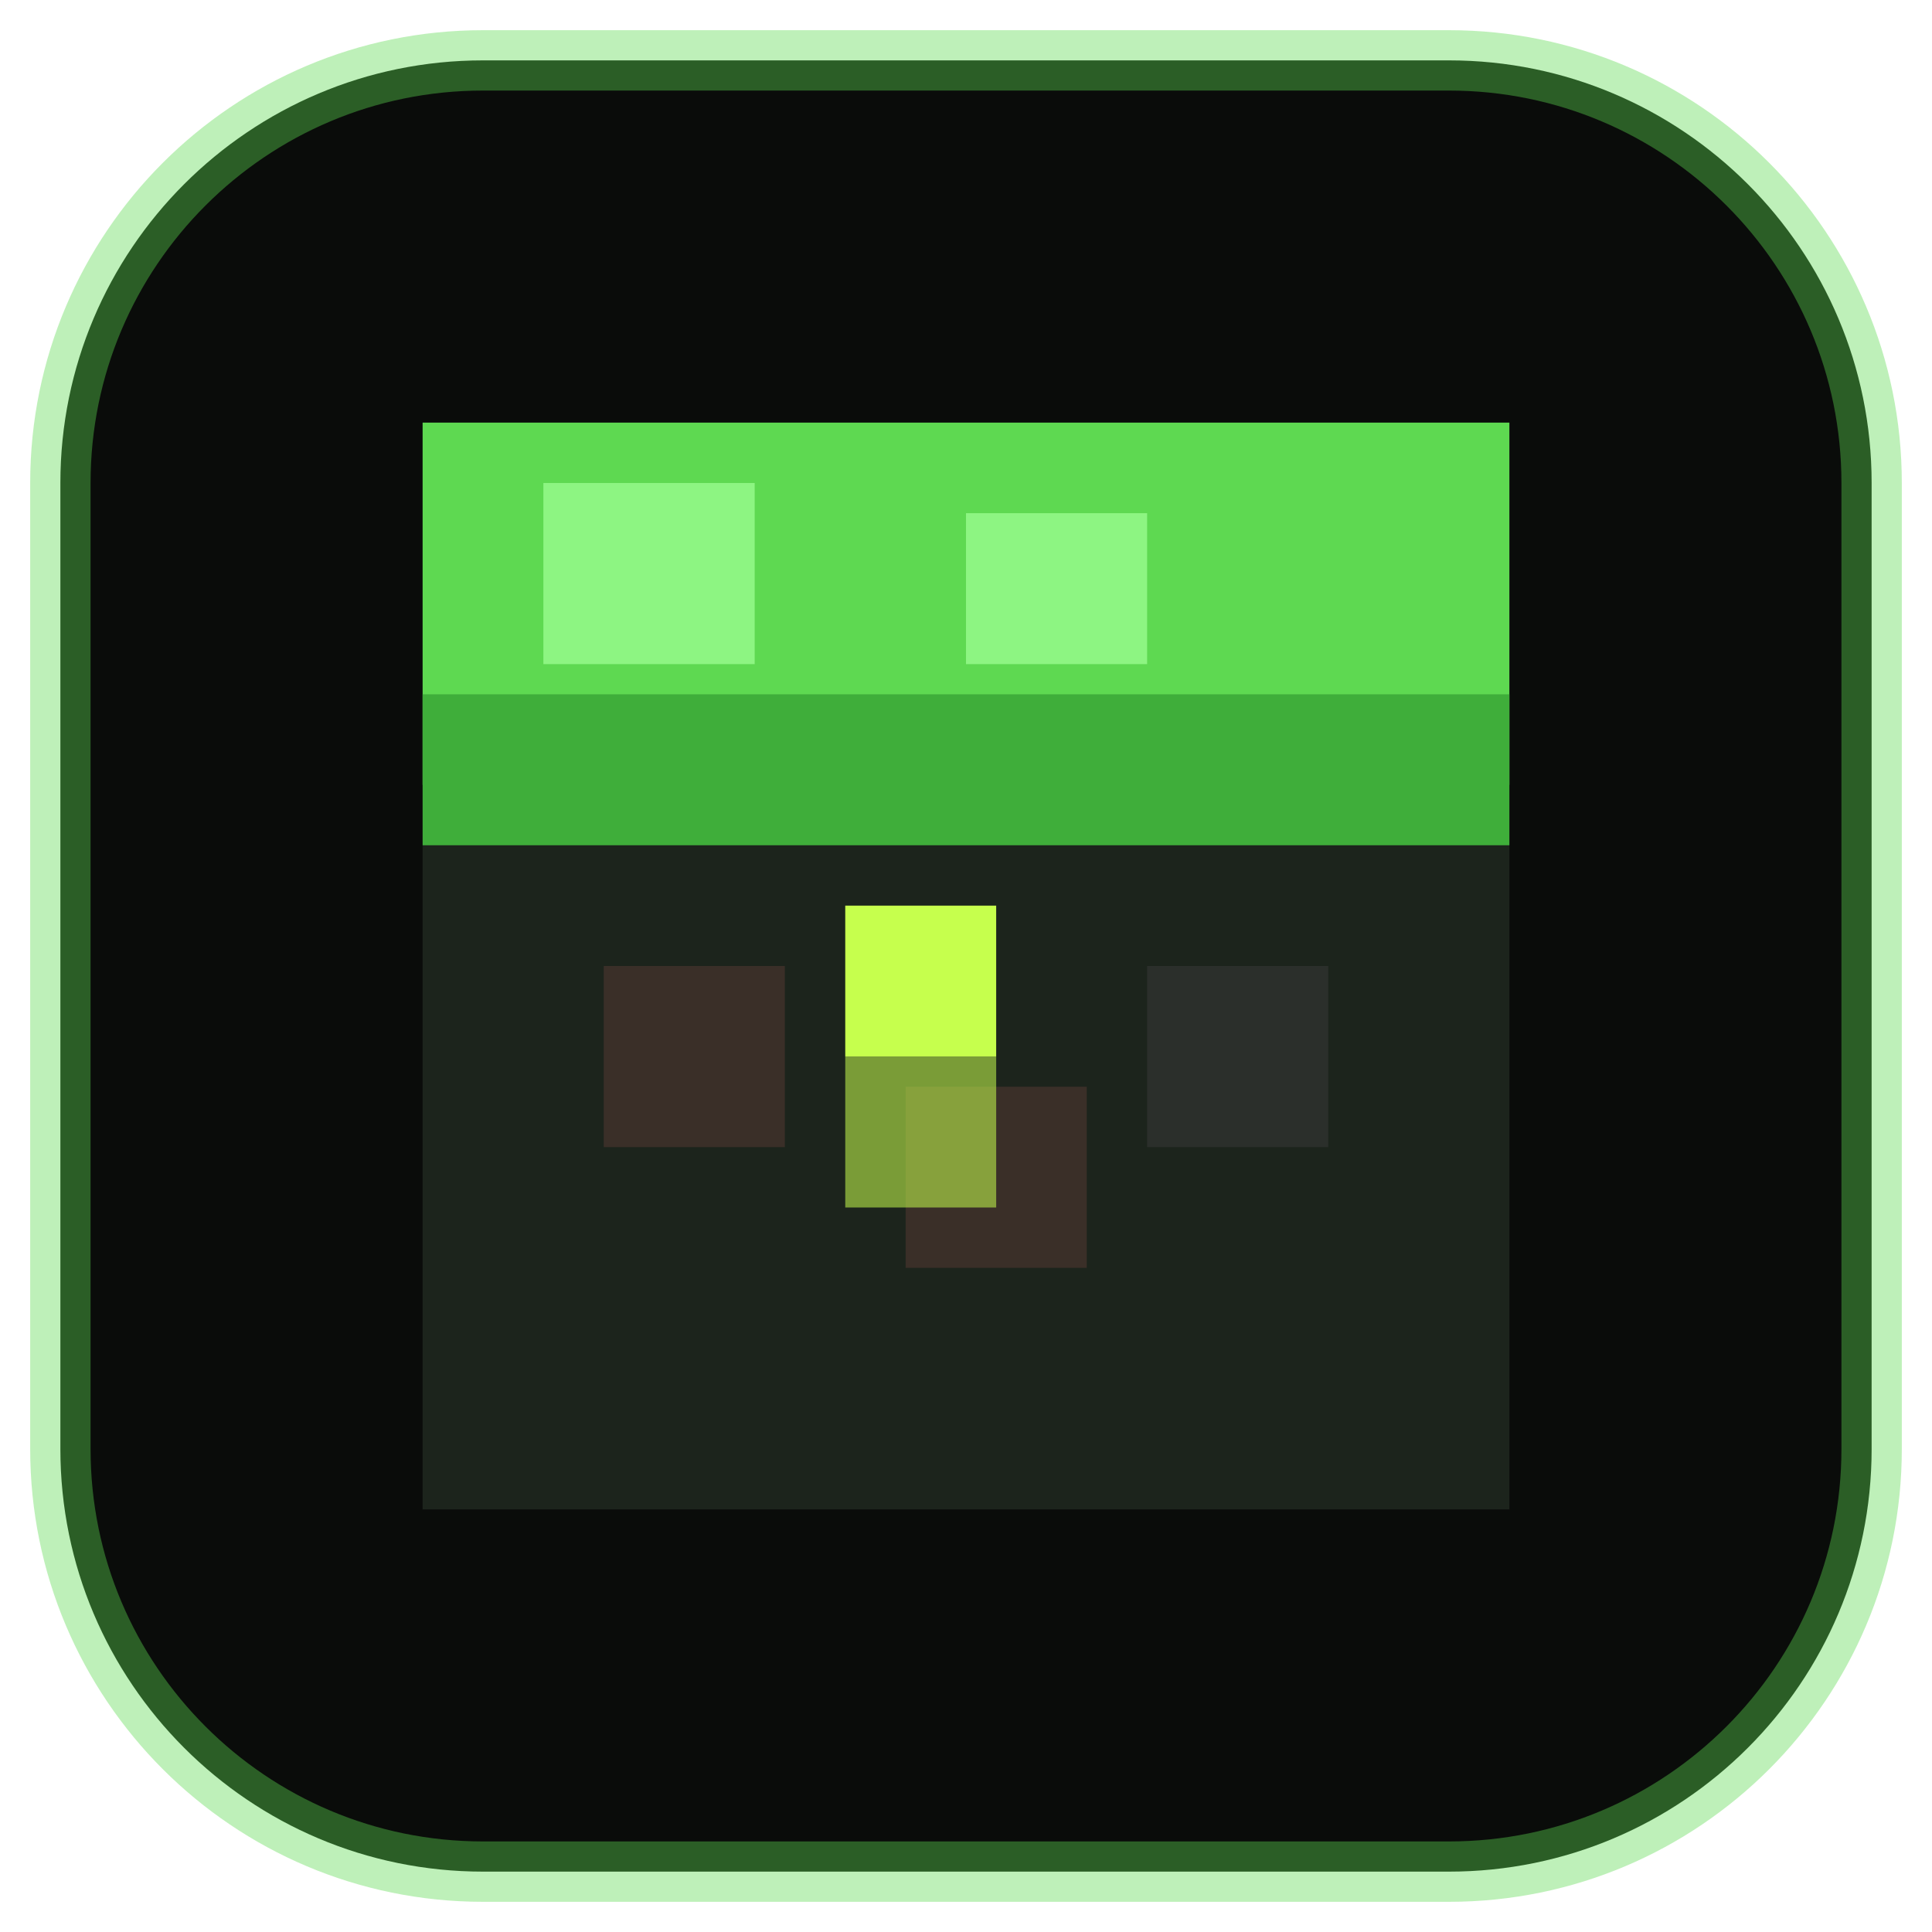
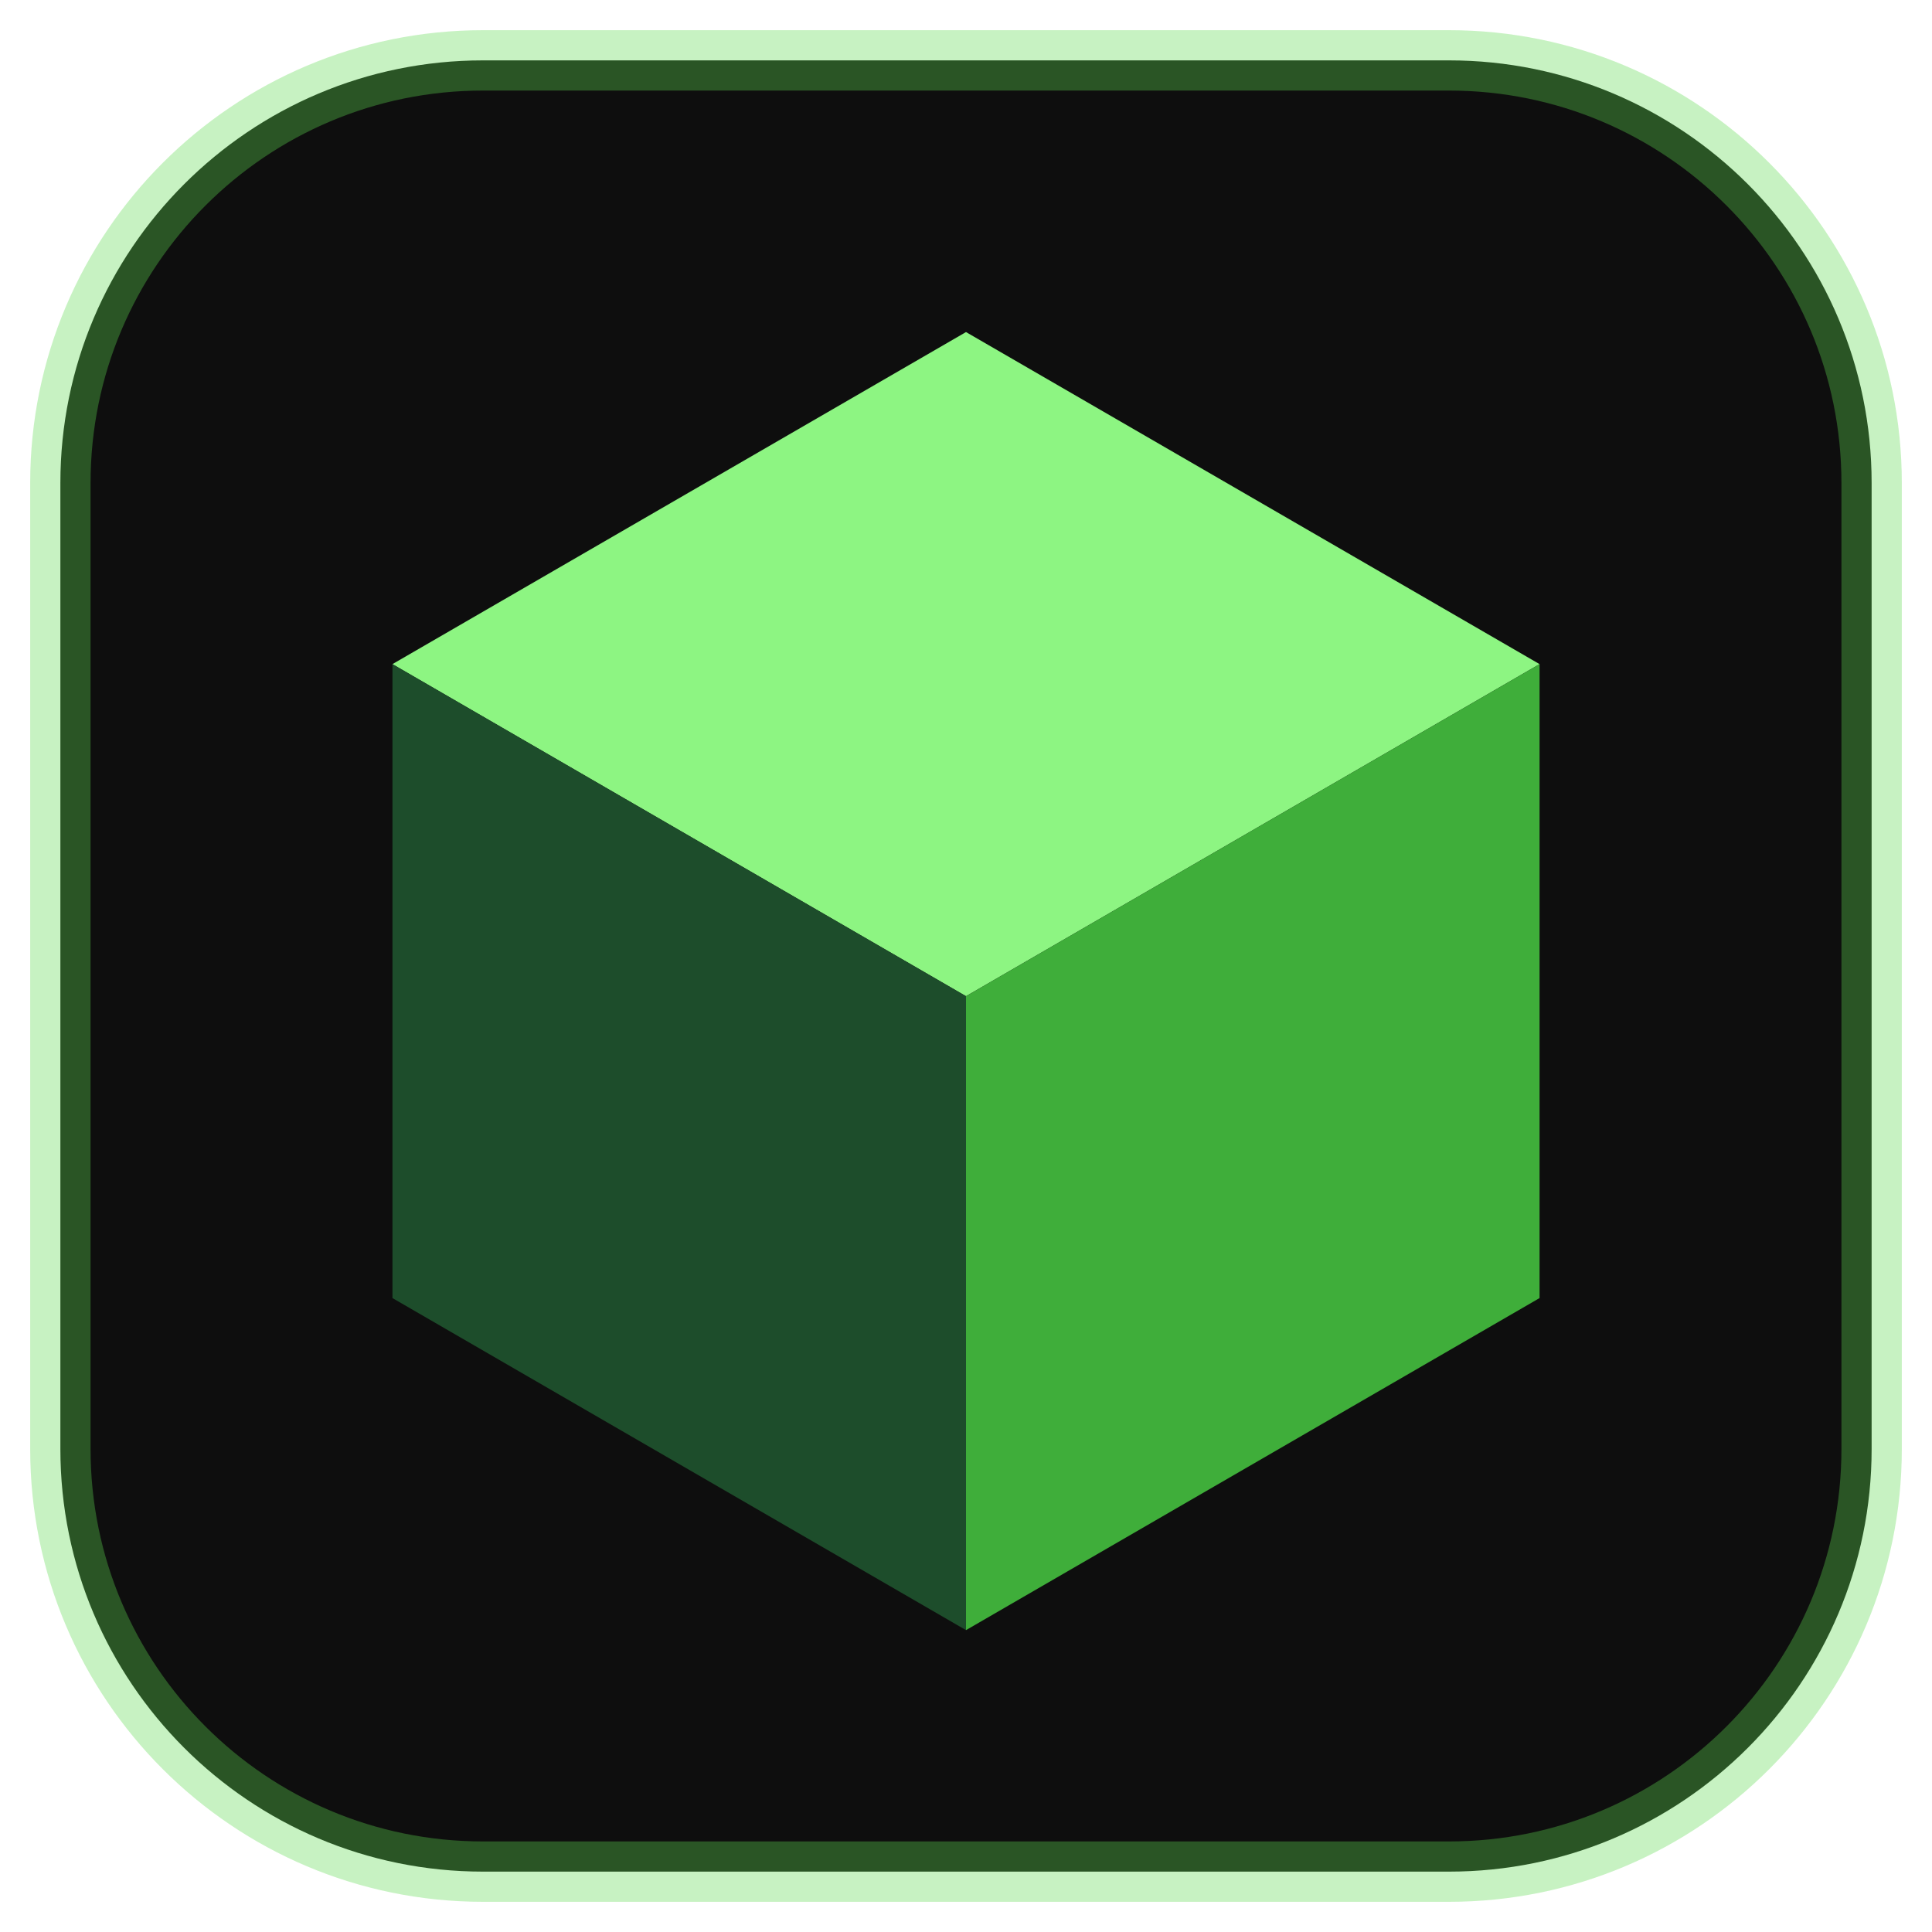
<svg xmlns="http://www.w3.org/2000/svg" viewBox="0 0 64 64">
-   <rect x="2" y="2" width="60" height="60" rx="14" fill="#0a0c0a" />
-   <rect x="2" y="2" width="60" height="60" rx="14" fill="none" stroke="#5ed951" stroke-opacity="0.4" stroke-width="2" />
+   <rect x="2" y="2" width="60" height="60" rx="14" fill="#0e0e0e" />
+   <rect x="2" y="2" width="60" height="60" rx="14" fill="none" stroke="#5ed951" stroke-opacity="0.35" stroke-width="2" />
  <g>
-     <rect x="14" y="14" width="36" height="36" fill="#1c241c" />
-     <rect x="14" y="14" width="36" height="12" fill="#5ed951" />
-     <rect x="14" y="23" width="36" height="5" fill="#3fae3a" />
-     <rect x="18" y="16" width="7" height="6" fill="#8df582" />
-     <rect x="32" y="17" width="6" height="5" fill="#8df582" />
-     <rect x="20" y="32" width="6" height="6" fill="#3a2f28" />
-     <rect x="30" y="36" width="6" height="6" fill="#3a2f28" />
-     <rect x="38" y="32" width="6" height="6" fill="#2b2f2b" />
-     <rect x="28" y="30" width="5" height="5" fill="#c6ff4d" />
-     <rect x="28" y="35" width="5" height="5" fill="#c6ff4d" opacity="0.55" />
+     <polygon points="32,11 51,22 32,33 13,22" fill="#8df582" />
+     <polygon points="13,22 32,33 32,54 13,43" fill="#1d4d2b" />
+     <polygon points="51,22 32,33 32,54 51,43" fill="#3fae3a" />
  </g>
</svg>
